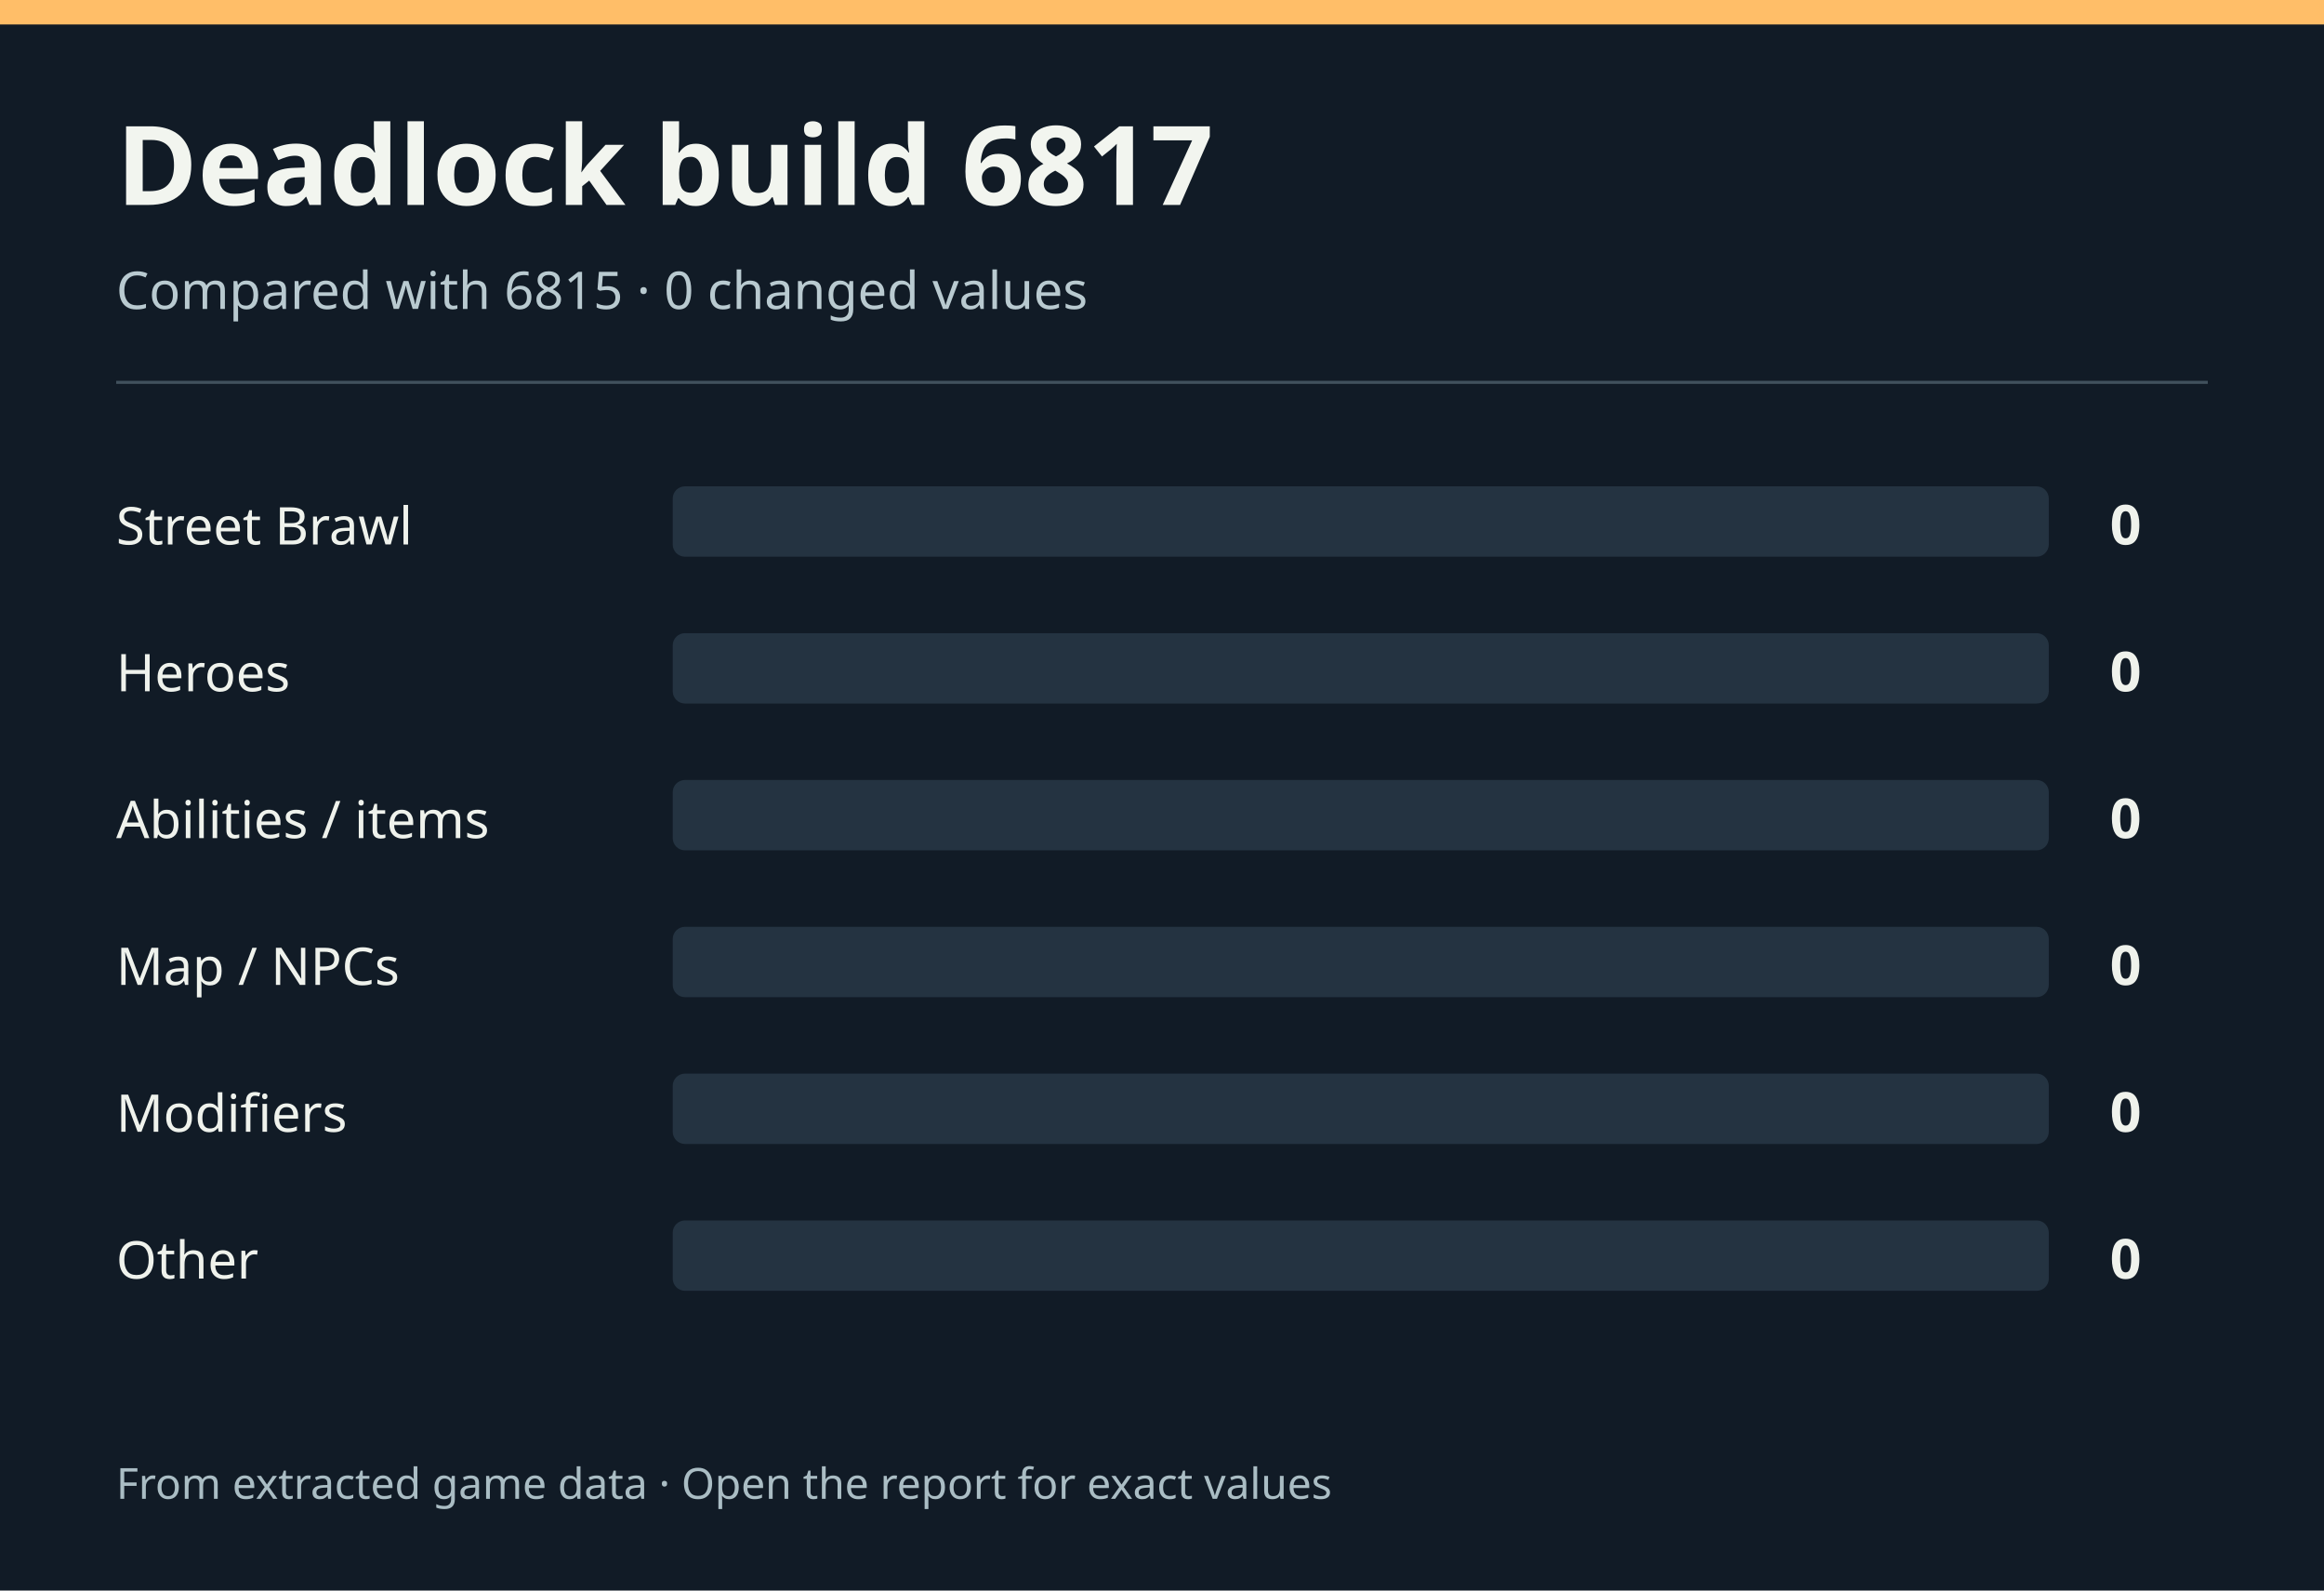
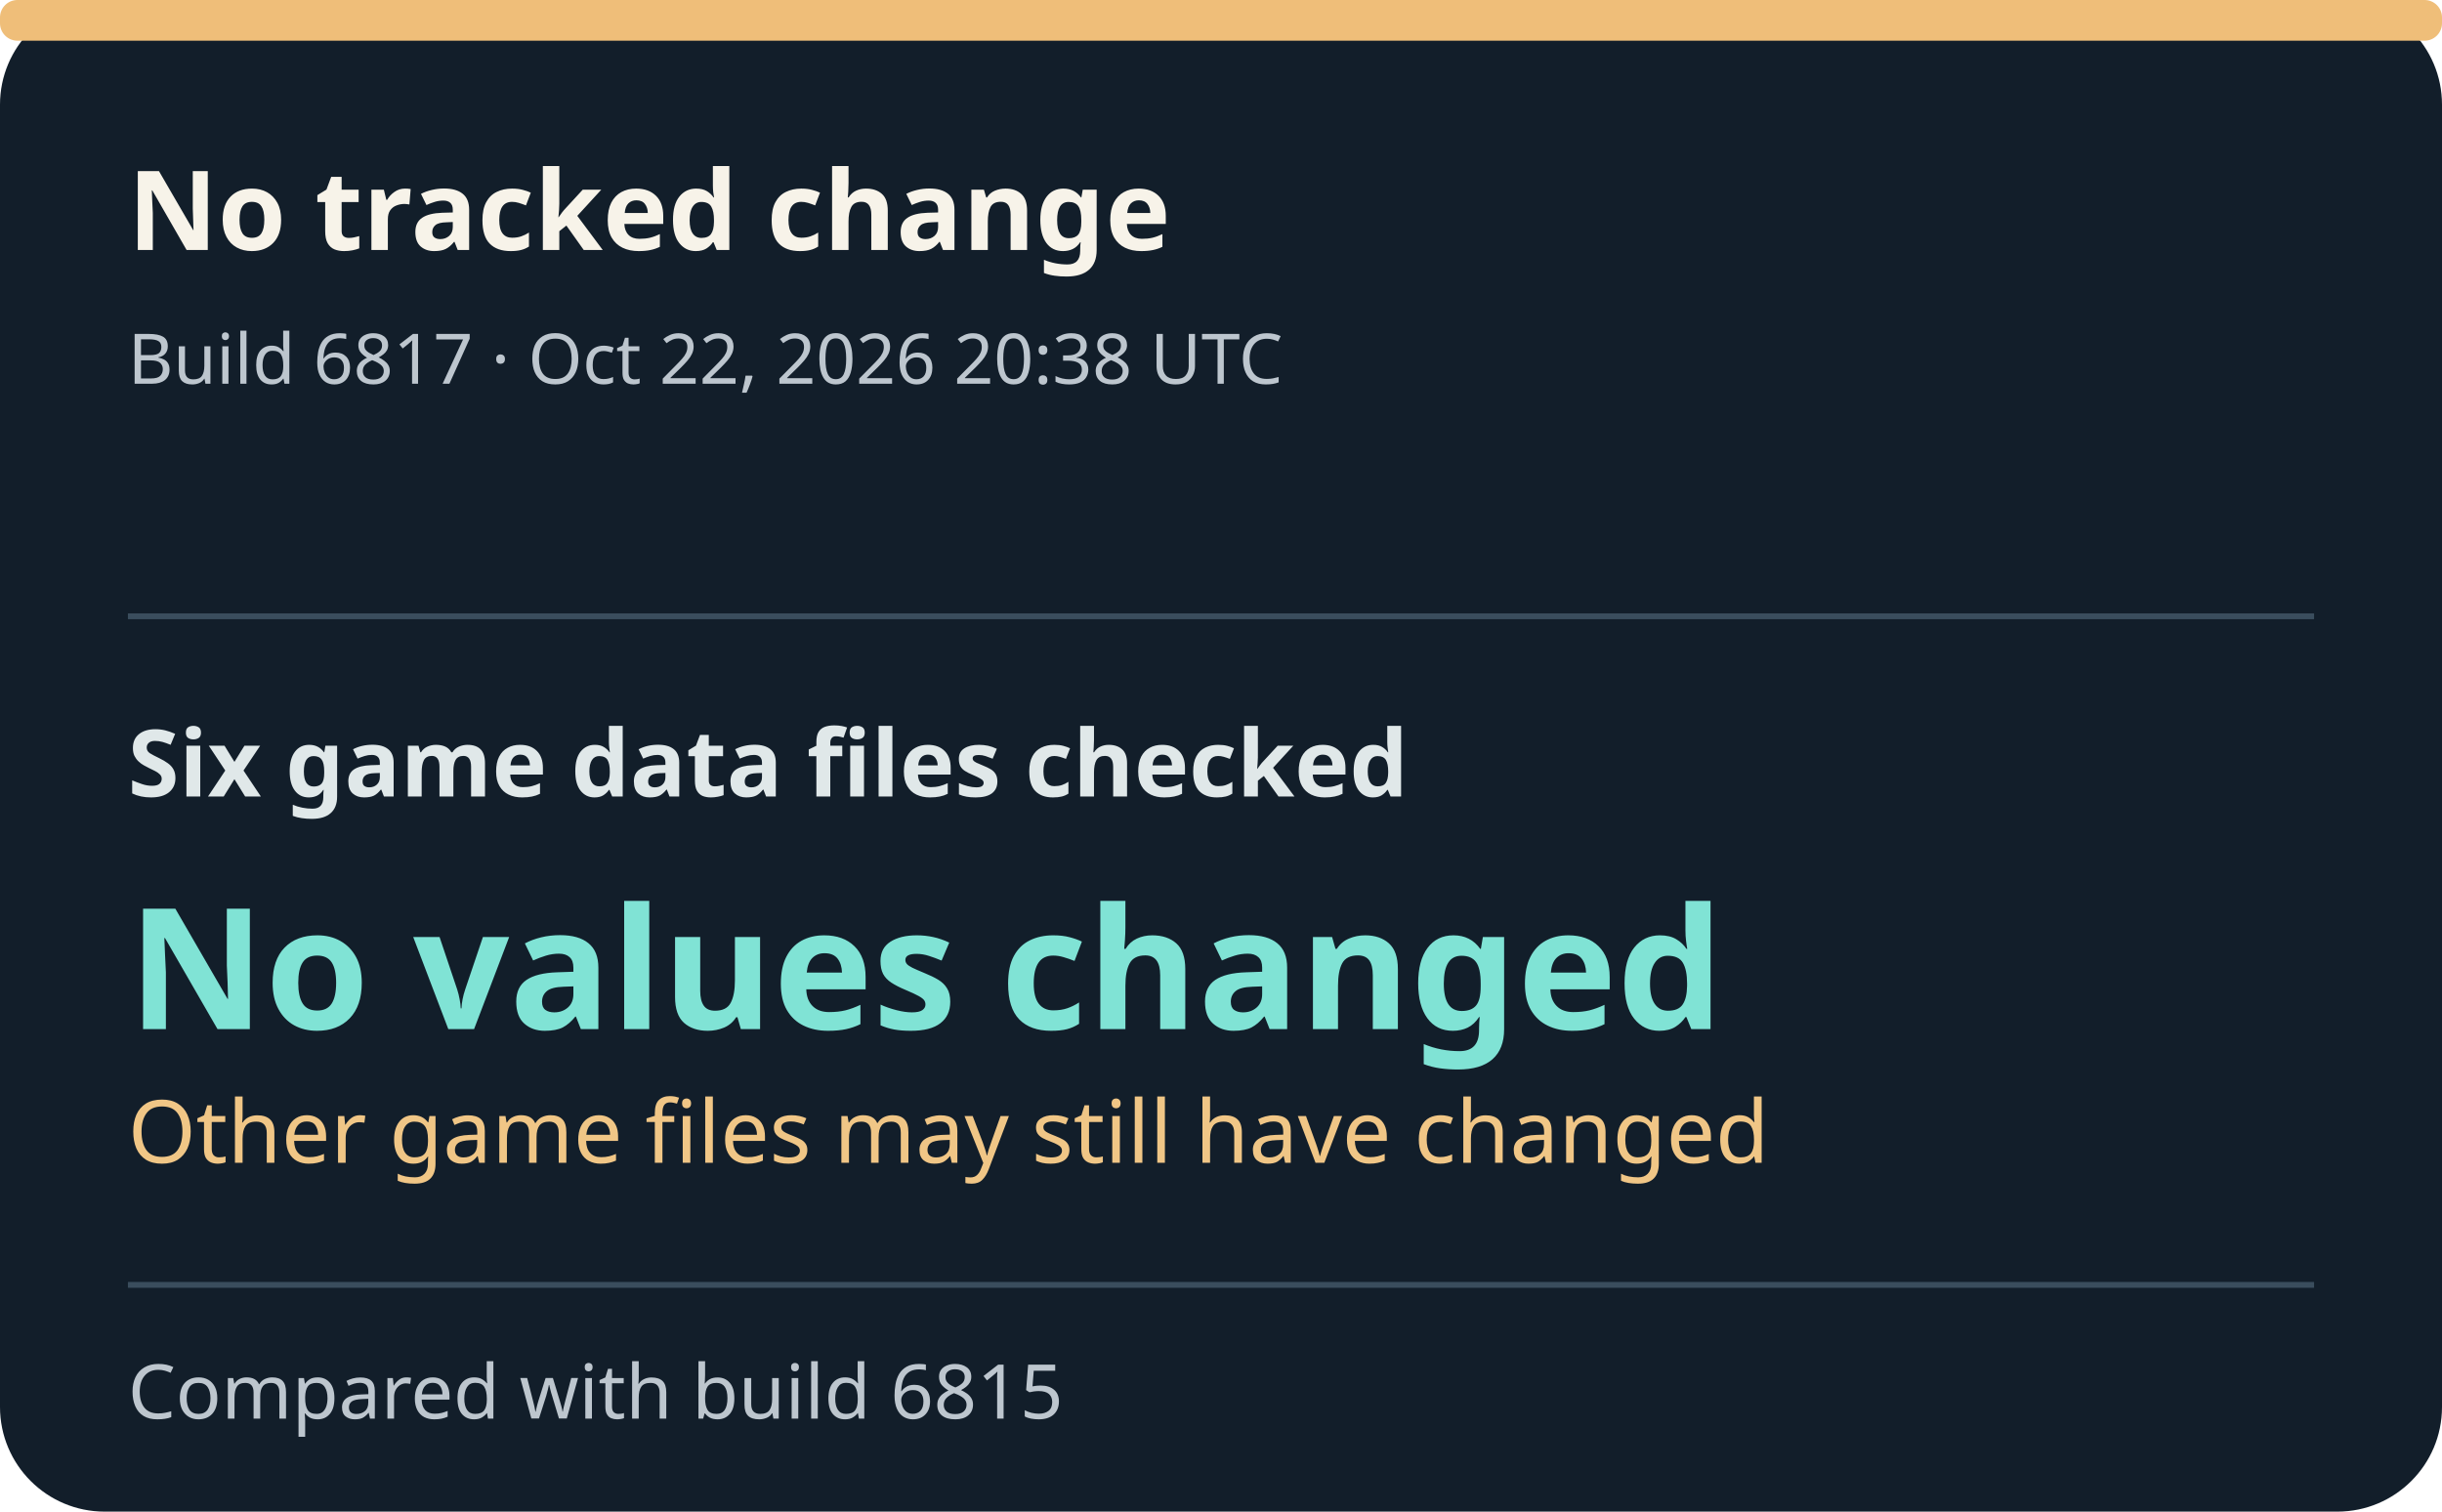
- <svg xmlns="http://www.w3.org/2000/svg" width="760" height="520" viewBox="0 0 760 520" role="img" aria-label="Deadlock build 6817 change summary">
-   <style>.title{font:700 36px system-ui;fill:#f2f5ef}.sub{font:17px system-ui;fill:#b9cad0}.label{font:17px system-ui;fill:#eff2ec}.count{font:700 18px system-ui;fill:#eff2ec}.foot{font:14px system-ui;fill:#aabdc4}</style>
-   <rect width="760" height="520" fill="#111b26" />
-   <rect x="0" width="760" height="8" fill="#ffbe68" />
-   <text x="38" y="67" class="title">Deadlock build 6817</text>
-   <text x="38" y="101" class="sub">Compared with 6815 · 0 changed values</text>
-   <line x1="38" x2="722" y1="125" y2="125" stroke="#41515d" />
-   <text x="38" y="178" class="label">Street Brawl</text>
-   <rect x="220" y="159" width="450" height="23" rx="4" fill="#243341" />
-   <rect x="220" y="159" width="0" height="23" rx="4" fill="#ffbe68" />
-   <text x="690" y="178" class="count">0</text>
-   <text x="38" y="226" class="label">Heroes</text>
-   <rect x="220" y="207" width="450" height="23" rx="4" fill="#243341" />
-   <rect x="220" y="207" width="0" height="23" rx="4" fill="#73d9d1" />
-   <text x="690" y="226" class="count">0</text>
-   <text x="38" y="274" class="label">Abilities / items</text>
-   <rect x="220" y="255" width="450" height="23" rx="4" fill="#243341" />
-   <rect x="220" y="255" width="0" height="23" rx="4" fill="#73d9d1" />
-   <text x="690" y="274" class="count">0</text>
-   <text x="38" y="322" class="label">Map / NPCs</text>
-   <rect x="220" y="303" width="450" height="23" rx="4" fill="#243341" />
-   <rect x="220" y="303" width="0" height="23" rx="4" fill="#73d9d1" />
-   <text x="690" y="322" class="count">0</text>
-   <text x="38" y="370" class="label">Modifiers</text>
-   <rect x="220" y="351" width="450" height="23" rx="4" fill="#243341" />
-   <rect x="220" y="351" width="0" height="23" rx="4" fill="#73d9d1" />
-   <text x="690" y="370" class="count">0</text>
-   <text x="38" y="418" class="label">Other</text>
-   <rect x="220" y="399" width="450" height="23" rx="4" fill="#243341" />
-   <rect x="220" y="399" width="0" height="23" rx="4" fill="#73d9d1" />
-   <text x="690" y="418" class="count">0</text>
-   <text x="38" y="490" class="foot">From extracted game data · Open the report for exact values</text>
+ <svg xmlns="http://www.w3.org/2000/svg" width="420" height="260" viewBox="0 0 420 260" role="img" aria-label="Build 6817: No values changed.">
+   <style>text{font-family:system-ui,sans-serif}.title{font-size:19px;font-weight:700;fill:#f7f3e9}.meta{font-size:12px;fill:#bdc6ce}.field{font-size:16px;font-weight:600;fill:#e0e8e9}.value{font-size:29px;font-weight:750;fill:#80e3d5}.detail{font-size:15px;fill:#f0c686}.foot{font-size:13px;fill:#bdc6ce}</style>
+   <rect width="420" height="260" rx="18" fill="#121e2a" />
+   <rect x="0" y="0" width="420" height="7" rx="3" fill="#efbe79" />
+   <text x="22" y="43" class="title">No tracked change</text>
+   <text x="22" y="66" class="meta">Build 6817 · Oct 22, 2026 20:38 UTC</text>
+   <line x1="22" x2="398" y1="106" y2="106" stroke="#3a4d5d" />
+   <text x="22" y="137" class="field">Six game data files checked</text>
+   <text x="22" y="177" class="value">No values changed</text>
+   <text x="22" y="200" class="detail">Other game files may still have changed</text>
+   <line x1="22" x2="398" y1="221" y2="221" stroke="#3a4d5d" />
+   <text x="22" y="244" class="foot">Compared with build 6815</text>
</svg>
